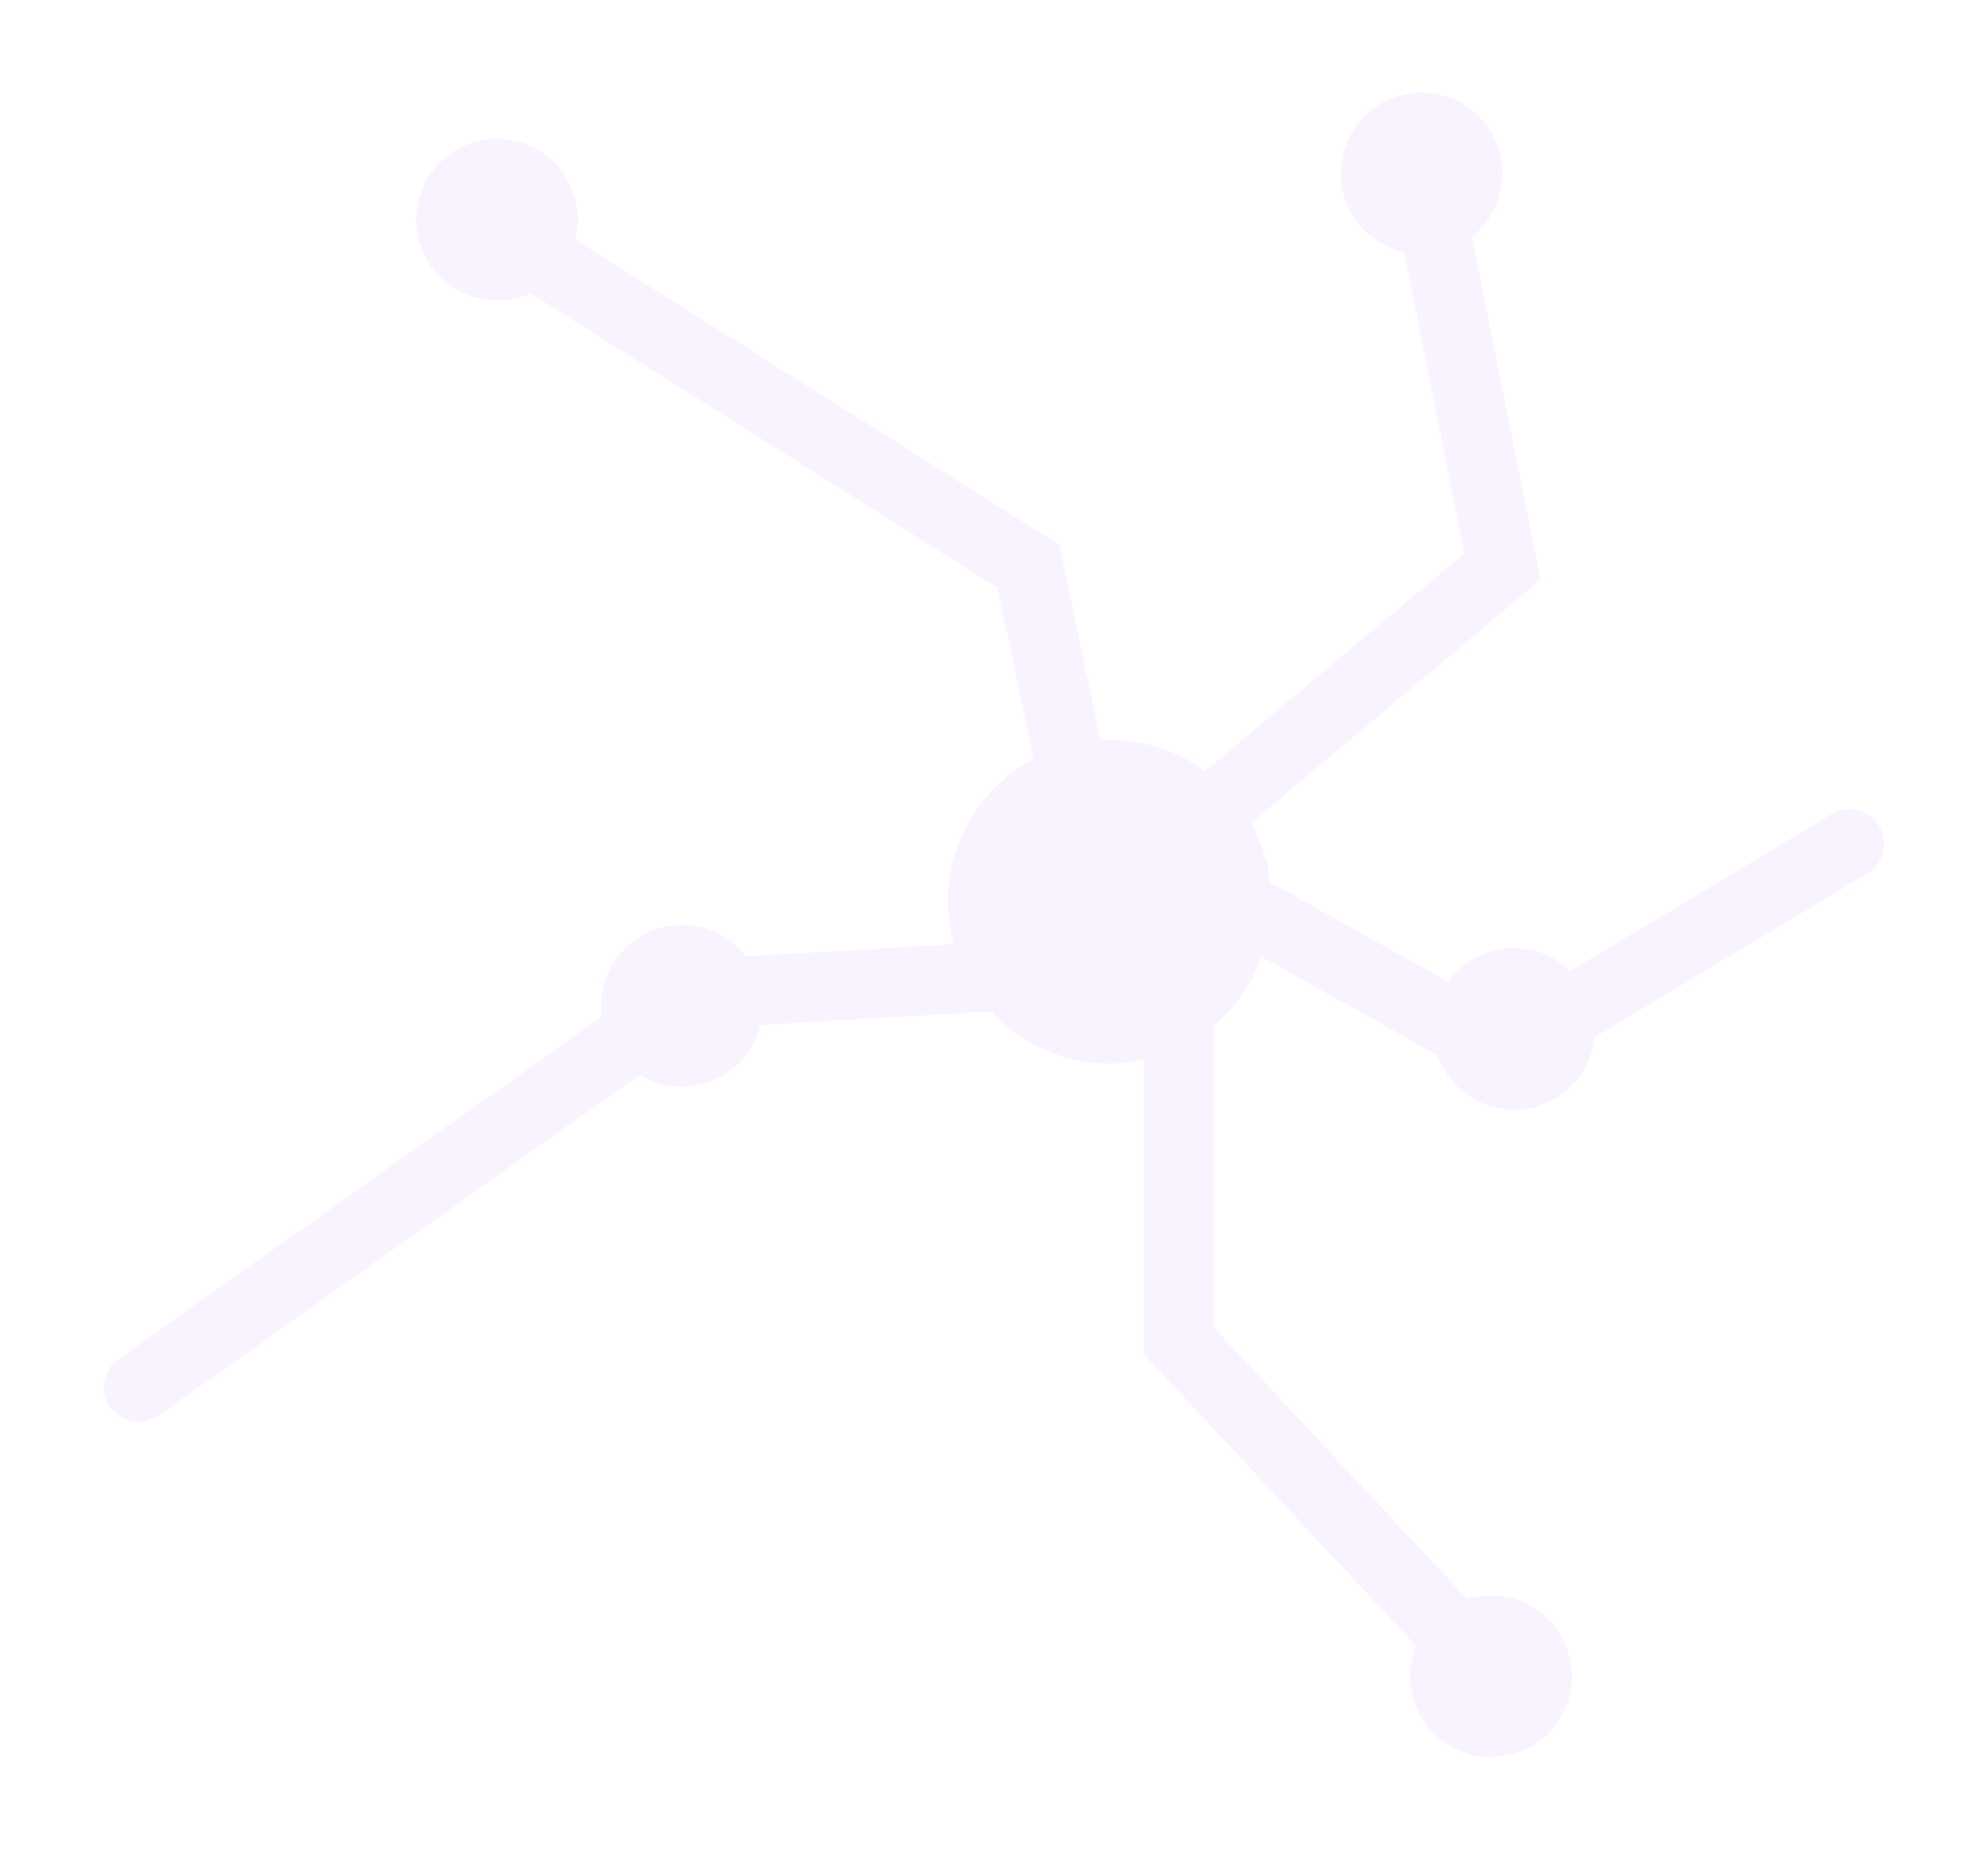
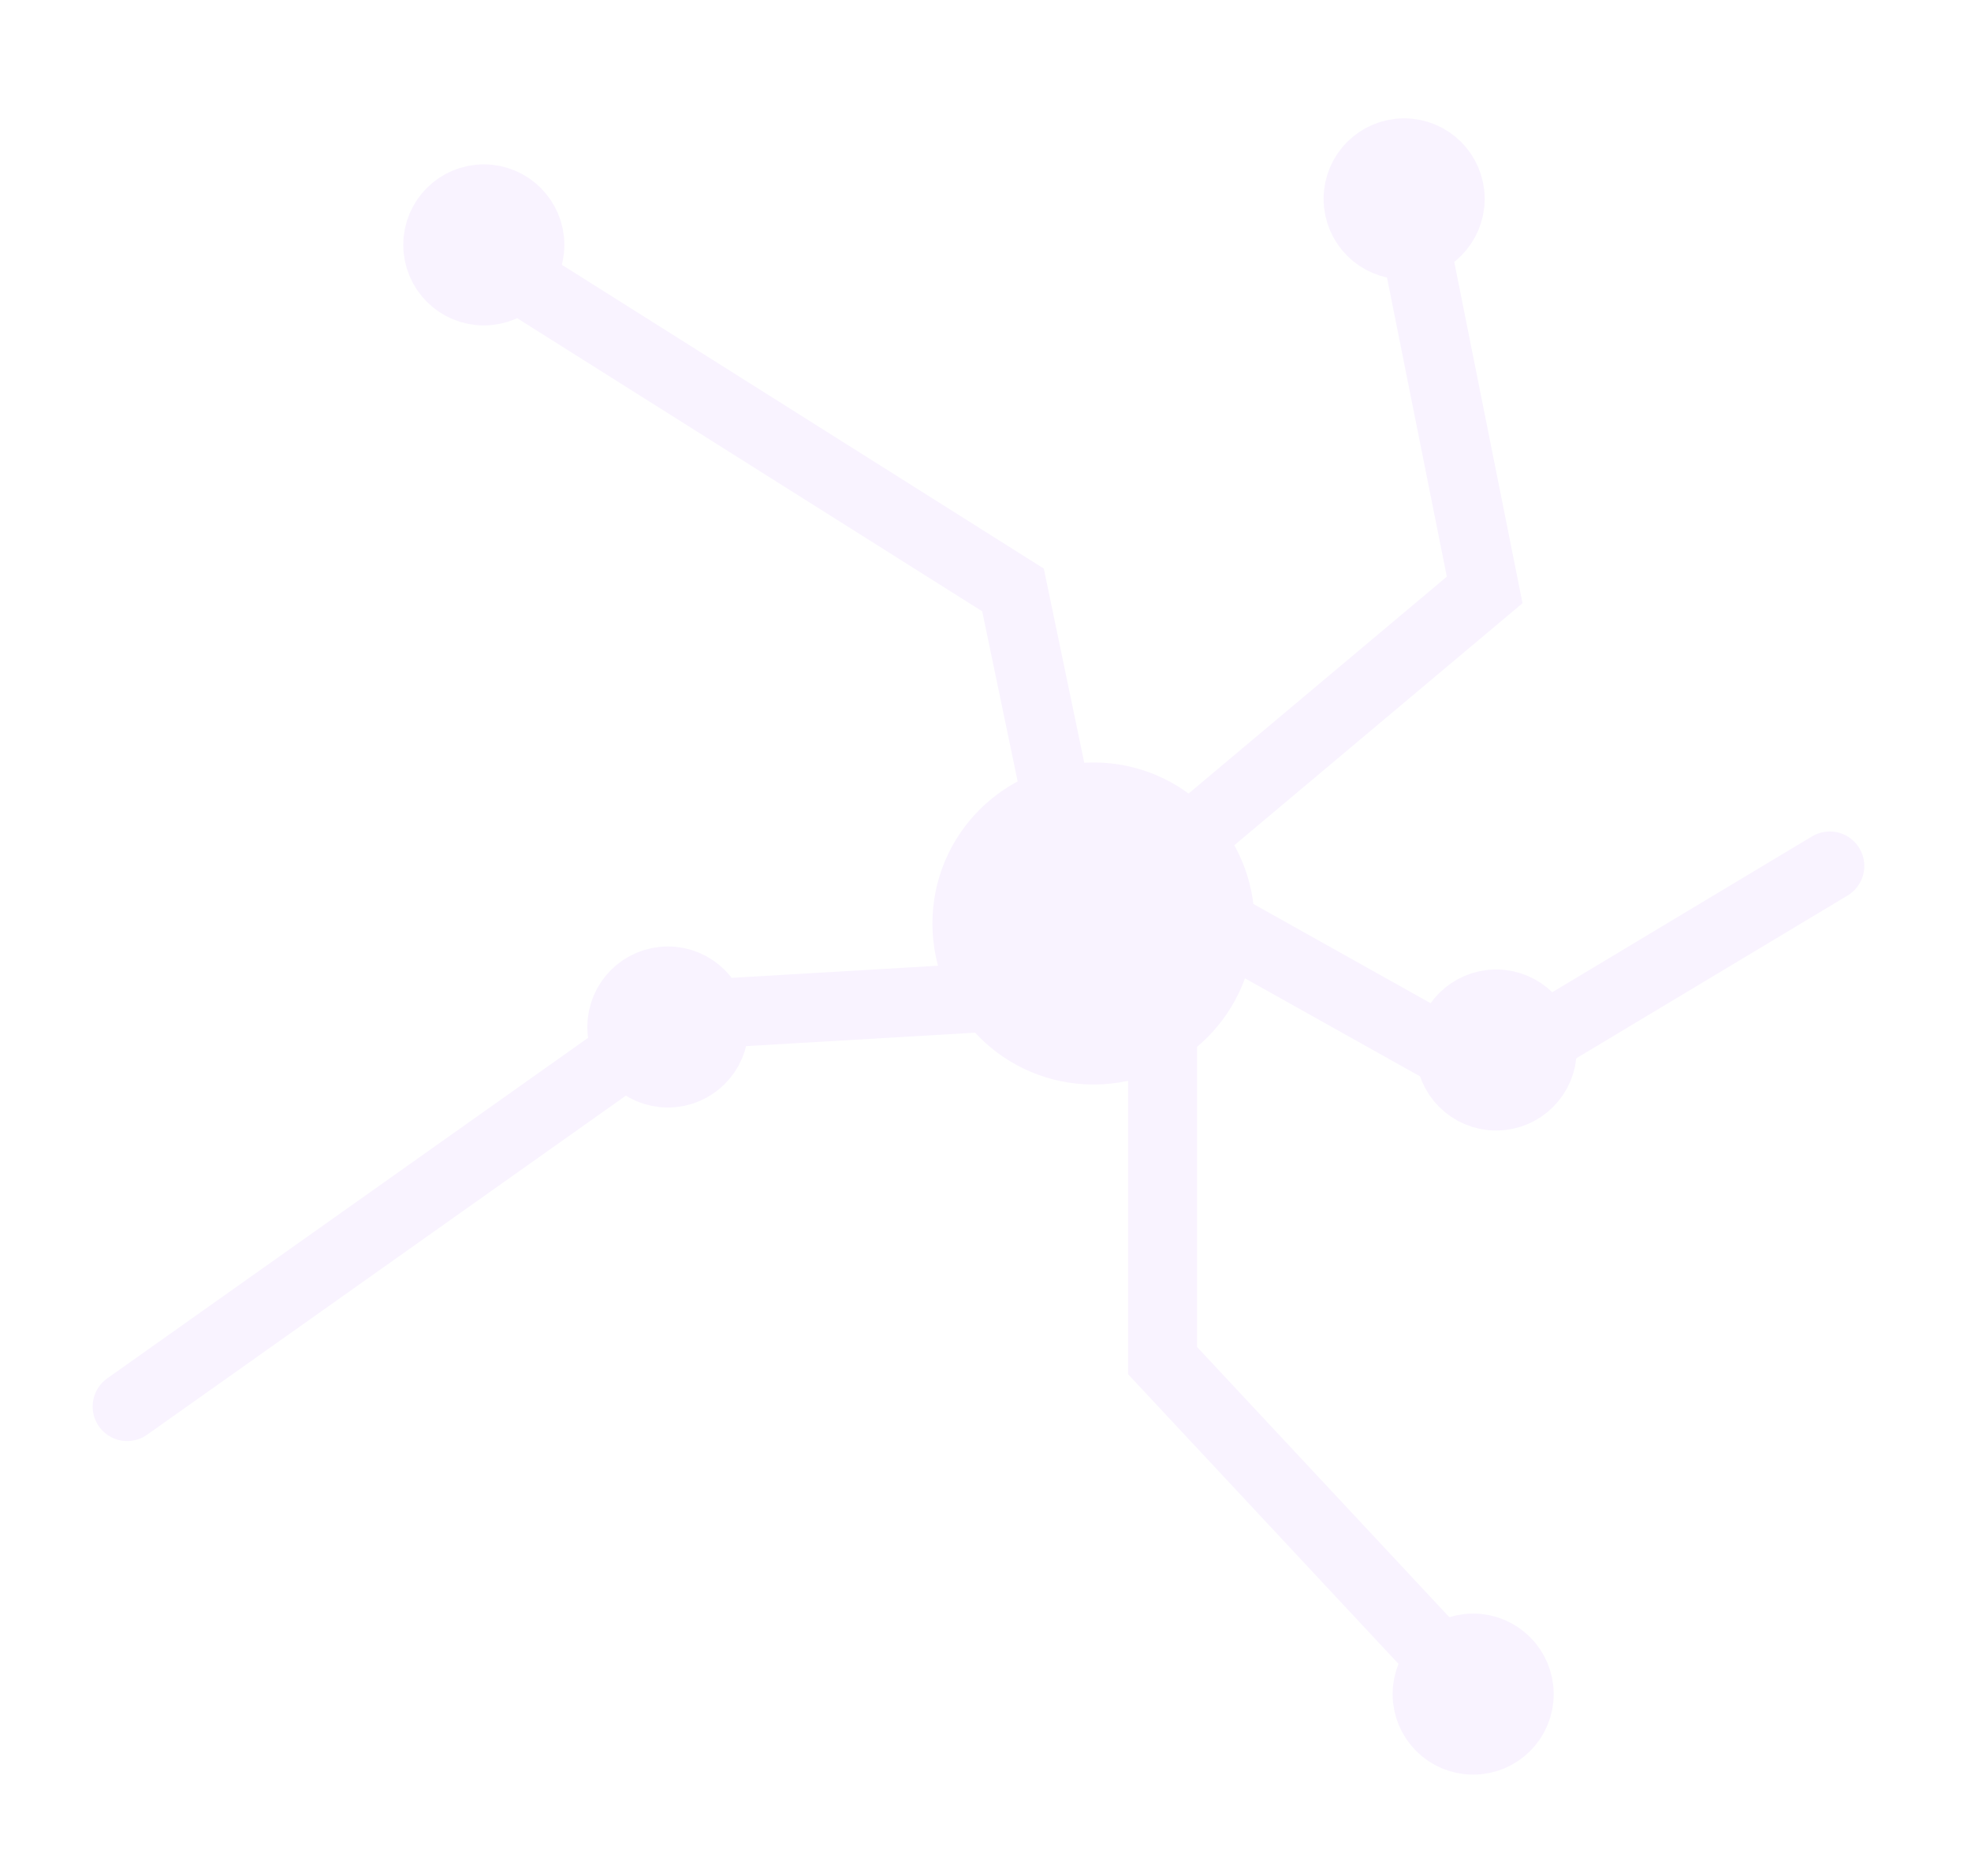
- <svg xmlns="http://www.w3.org/2000/svg" width="86" height="80" viewBox="0 0 86 80" fill="none">
-   <g filter="url(#filter0_d_741_312)">
-     <circle cx="7" cy="7" r="5.5" transform="matrix(1 0 0 -1 41 46)" fill="#F9F3FF" stroke="#F9F3FF" stroke-width="3" />
-     <path d="M47 36.5L44.5 24.5L21.5 10M47 42L30 43L6 60M51 42V58L65 73M52.5 38.5L65 45.5L80 36.5M52.5 35L65 24.5L61.5 7" stroke="#F9F3FF" stroke-width="3" stroke-linecap="round" />
-     <circle cx="29.5" cy="43.5" r="2" fill="#F9F3FF" stroke="#F9F3FF" stroke-width="3" />
-     <circle cx="21.5" cy="9.5" r="2" fill="#F9F3FF" stroke="#F9F3FF" stroke-width="3" />
-     <circle cx="61.5" cy="7.5" r="2" fill="#F9F3FF" stroke="#F9F3FF" stroke-width="3" />
-     <circle cx="65.5" cy="44.5" r="2" fill="#F9F3FF" stroke="#F9F3FF" stroke-width="3" />
-     <circle cx="64.5" cy="72.5" r="2" fill="#F9F3FF" stroke="#F9F3FF" stroke-width="3" />
+ <svg xmlns="http://www.w3.org/2000/svg" width="62" height="59" viewBox="0 0 62 59" fill="none">
+   <g filter="url(#filter0_d_739_294)">
+     <circle cx="5.066" cy="5.066" r="3.981" transform="matrix(1 0 0 -1 29.3311 34.1216)" fill="#F9F3FF" stroke="#F9F3FF" stroke-width="2.171" />
+     <path d="M33.674 27.246L31.865 18.561L15.218 8.066M33.674 31.227L21.37 31.95L4 44.254M36.569 31.227V42.807L46.702 53.663M37.655 28.693L46.702 33.76L57.558 27.246M37.655 26.16L46.702 18.561L44.169 5.895" stroke="#F9F3FF" stroke-width="2.171" stroke-linecap="round" />
+     <circle cx="21.009" cy="32.312" r="1.448" fill="#F9F3FF" stroke="#F9F3FF" stroke-width="2.171" />
+     <circle cx="15.219" cy="7.705" r="1.448" fill="#F9F3FF" stroke="#F9F3FF" stroke-width="2.171" />
+     <circle cx="44.169" cy="6.257" r="1.448" fill="#F9F3FF" stroke="#F9F3FF" stroke-width="2.171" />
+     <circle cx="47.063" cy="33.036" r="1.448" fill="#F9F3FF" stroke="#F9F3FF" stroke-width="2.171" />
+     <circle cx="46.34" cy="53.301" r="1.448" fill="#F9F3FF" stroke="#F9F3FF" stroke-width="2.171" />
  </g>
  <defs>
-     <filter id="filter0_d_741_312" x="0.5" y="0" width="85" height="80" filterUnits="userSpaceOnUse" color-interpolation-filters="sRGB">
+     <filter id="filter0_d_739_294" x="0.019" y="0.829" width="61.52" height="57.901" filterUnits="userSpaceOnUse" color-interpolation-filters="sRGB">
      <feFlood flood-opacity="0" result="BackgroundImageFix" />
      <feColorMatrix in="SourceAlpha" type="matrix" values="0 0 0 0 0 0 0 0 0 0 0 0 0 0 0 0 0 0 127 0" result="hardAlpha" />
      <feOffset />
-       <feGaussianBlur stdDeviation="2" />
+       <feGaussianBlur stdDeviation="1.448" />
      <feComposite in2="hardAlpha" operator="out" />
      <feColorMatrix type="matrix" values="0 0 0 0 1 0 0 0 0 1 0 0 0 0 1 0 0 0 0.25 0" />
-       <feBlend mode="normal" in2="BackgroundImageFix" result="effect1_dropShadow_741_312" />
-       <feBlend mode="normal" in="SourceGraphic" in2="effect1_dropShadow_741_312" result="shape" />
+       <feBlend mode="normal" in2="BackgroundImageFix" result="effect1_dropShadow_739_294" />
+       <feBlend mode="normal" in="SourceGraphic" in2="effect1_dropShadow_739_294" result="shape" />
    </filter>
  </defs>
</svg>
